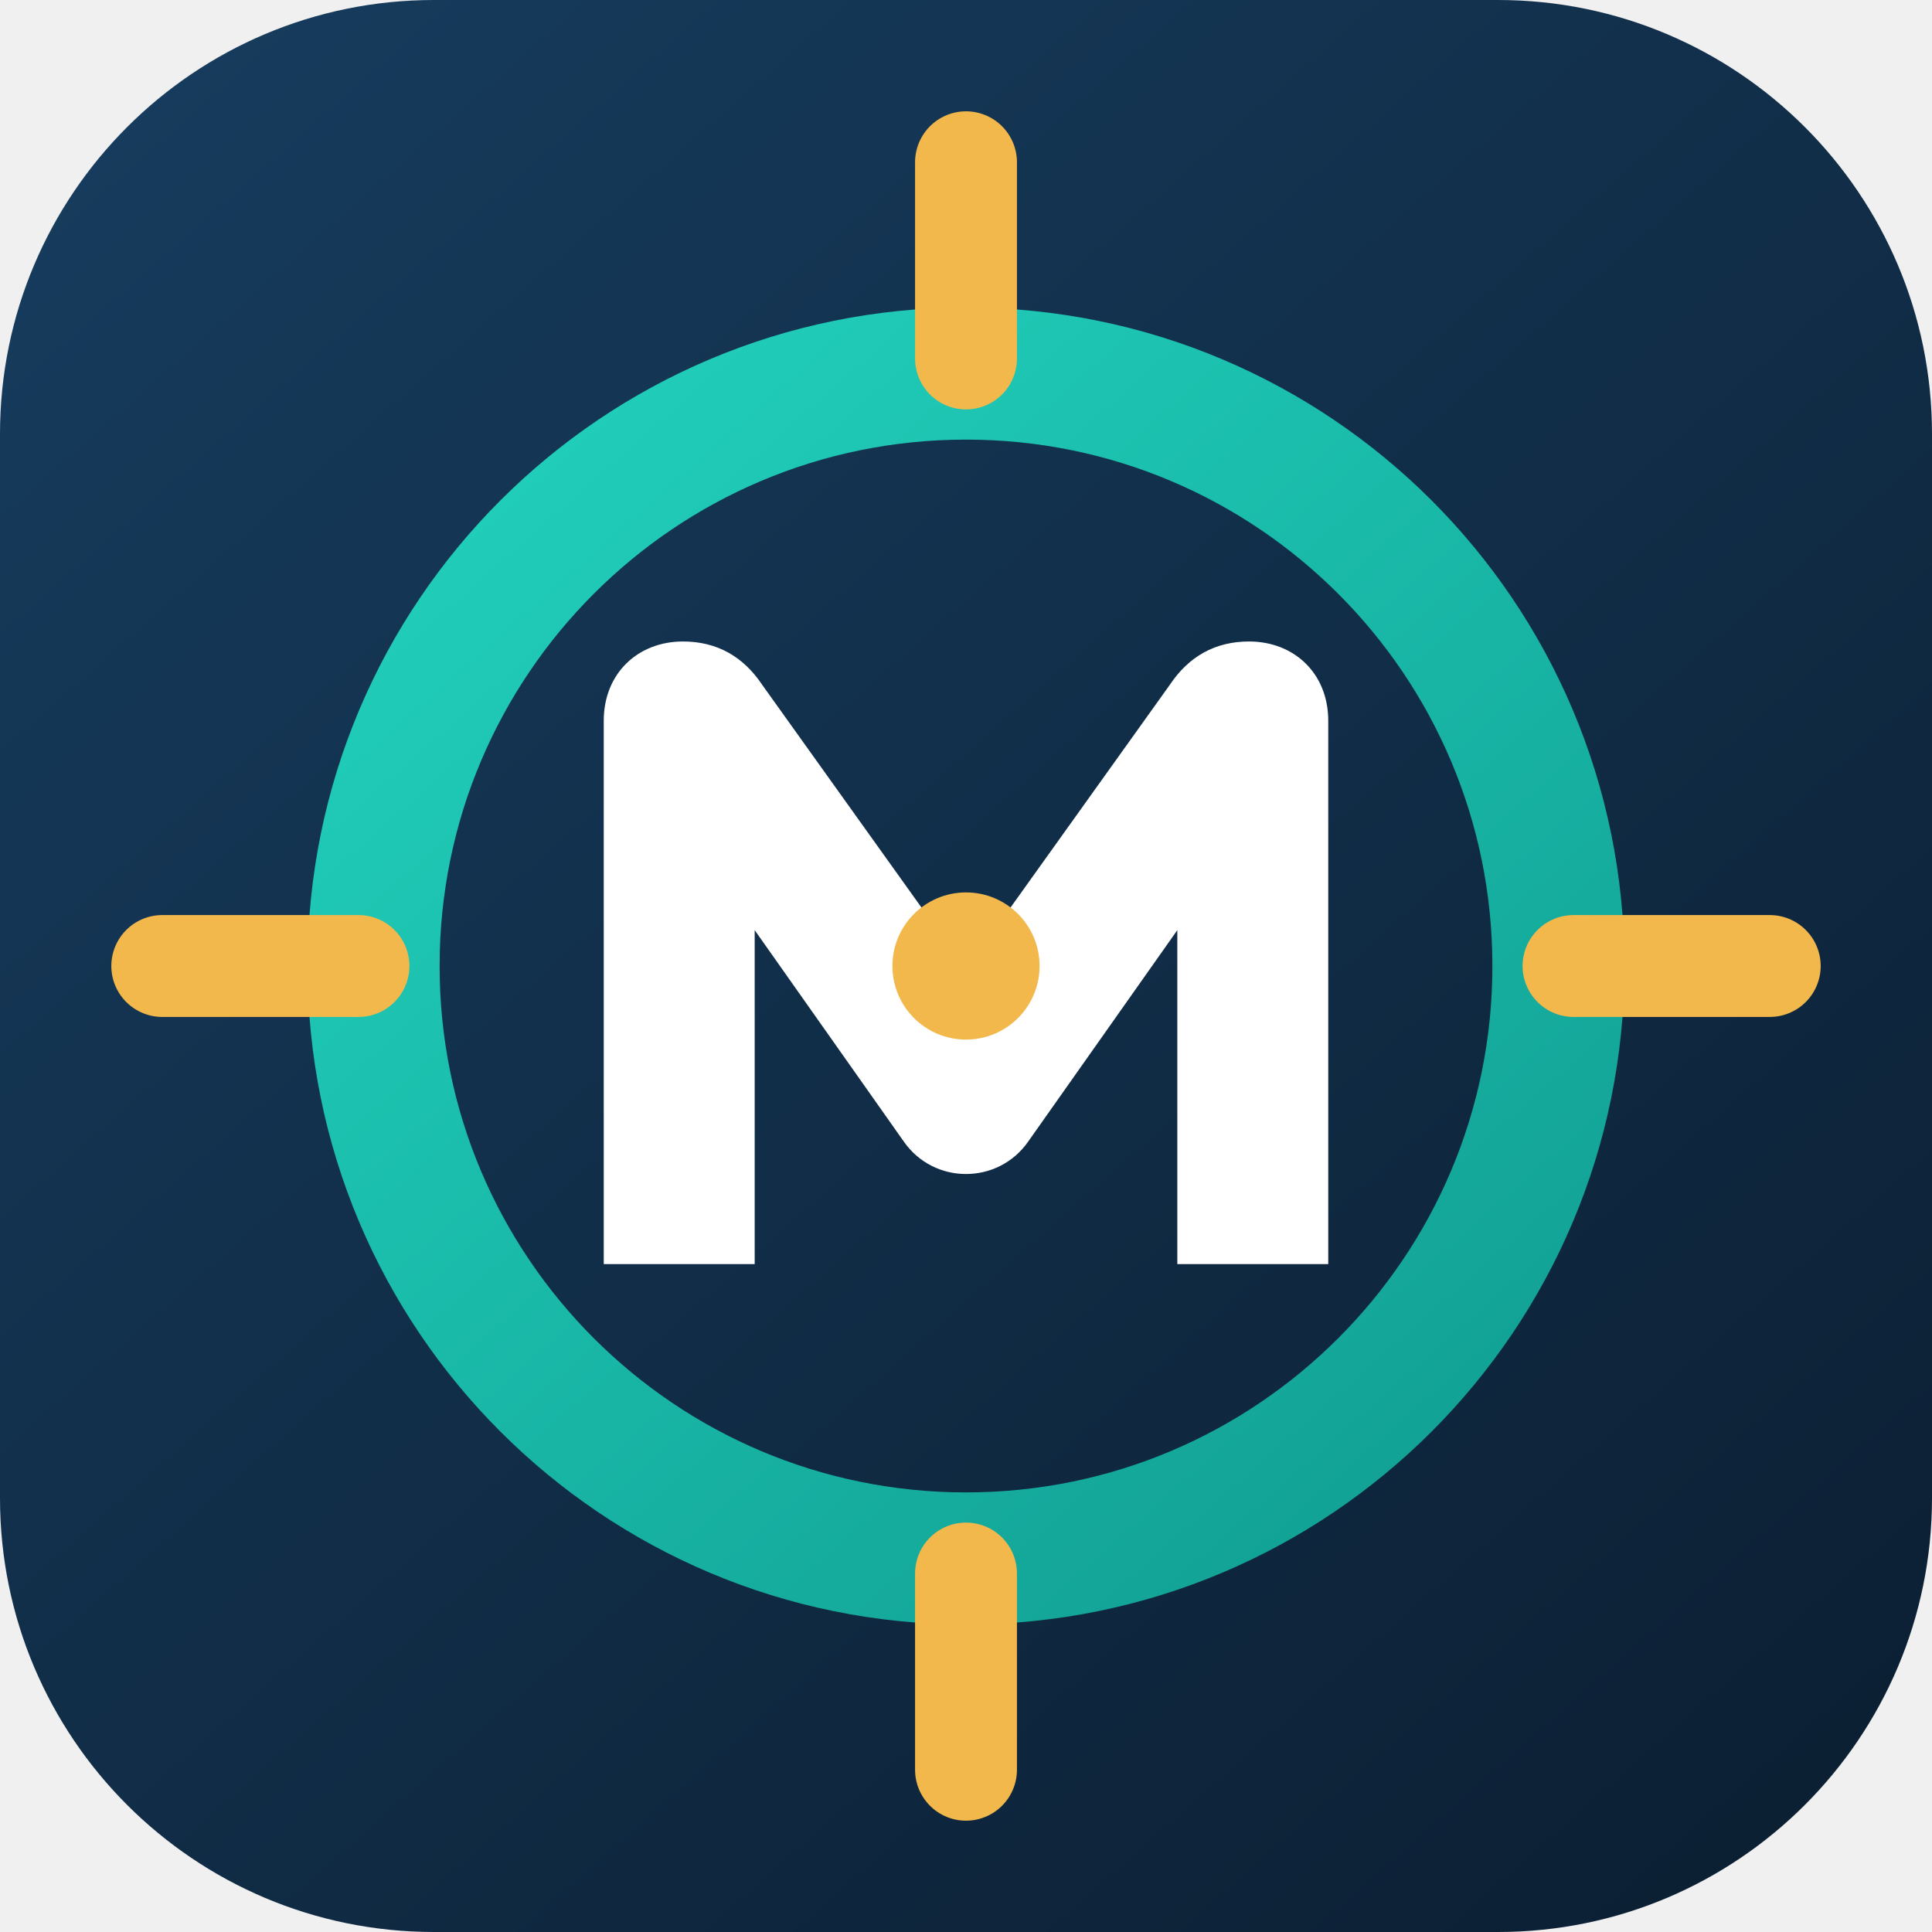
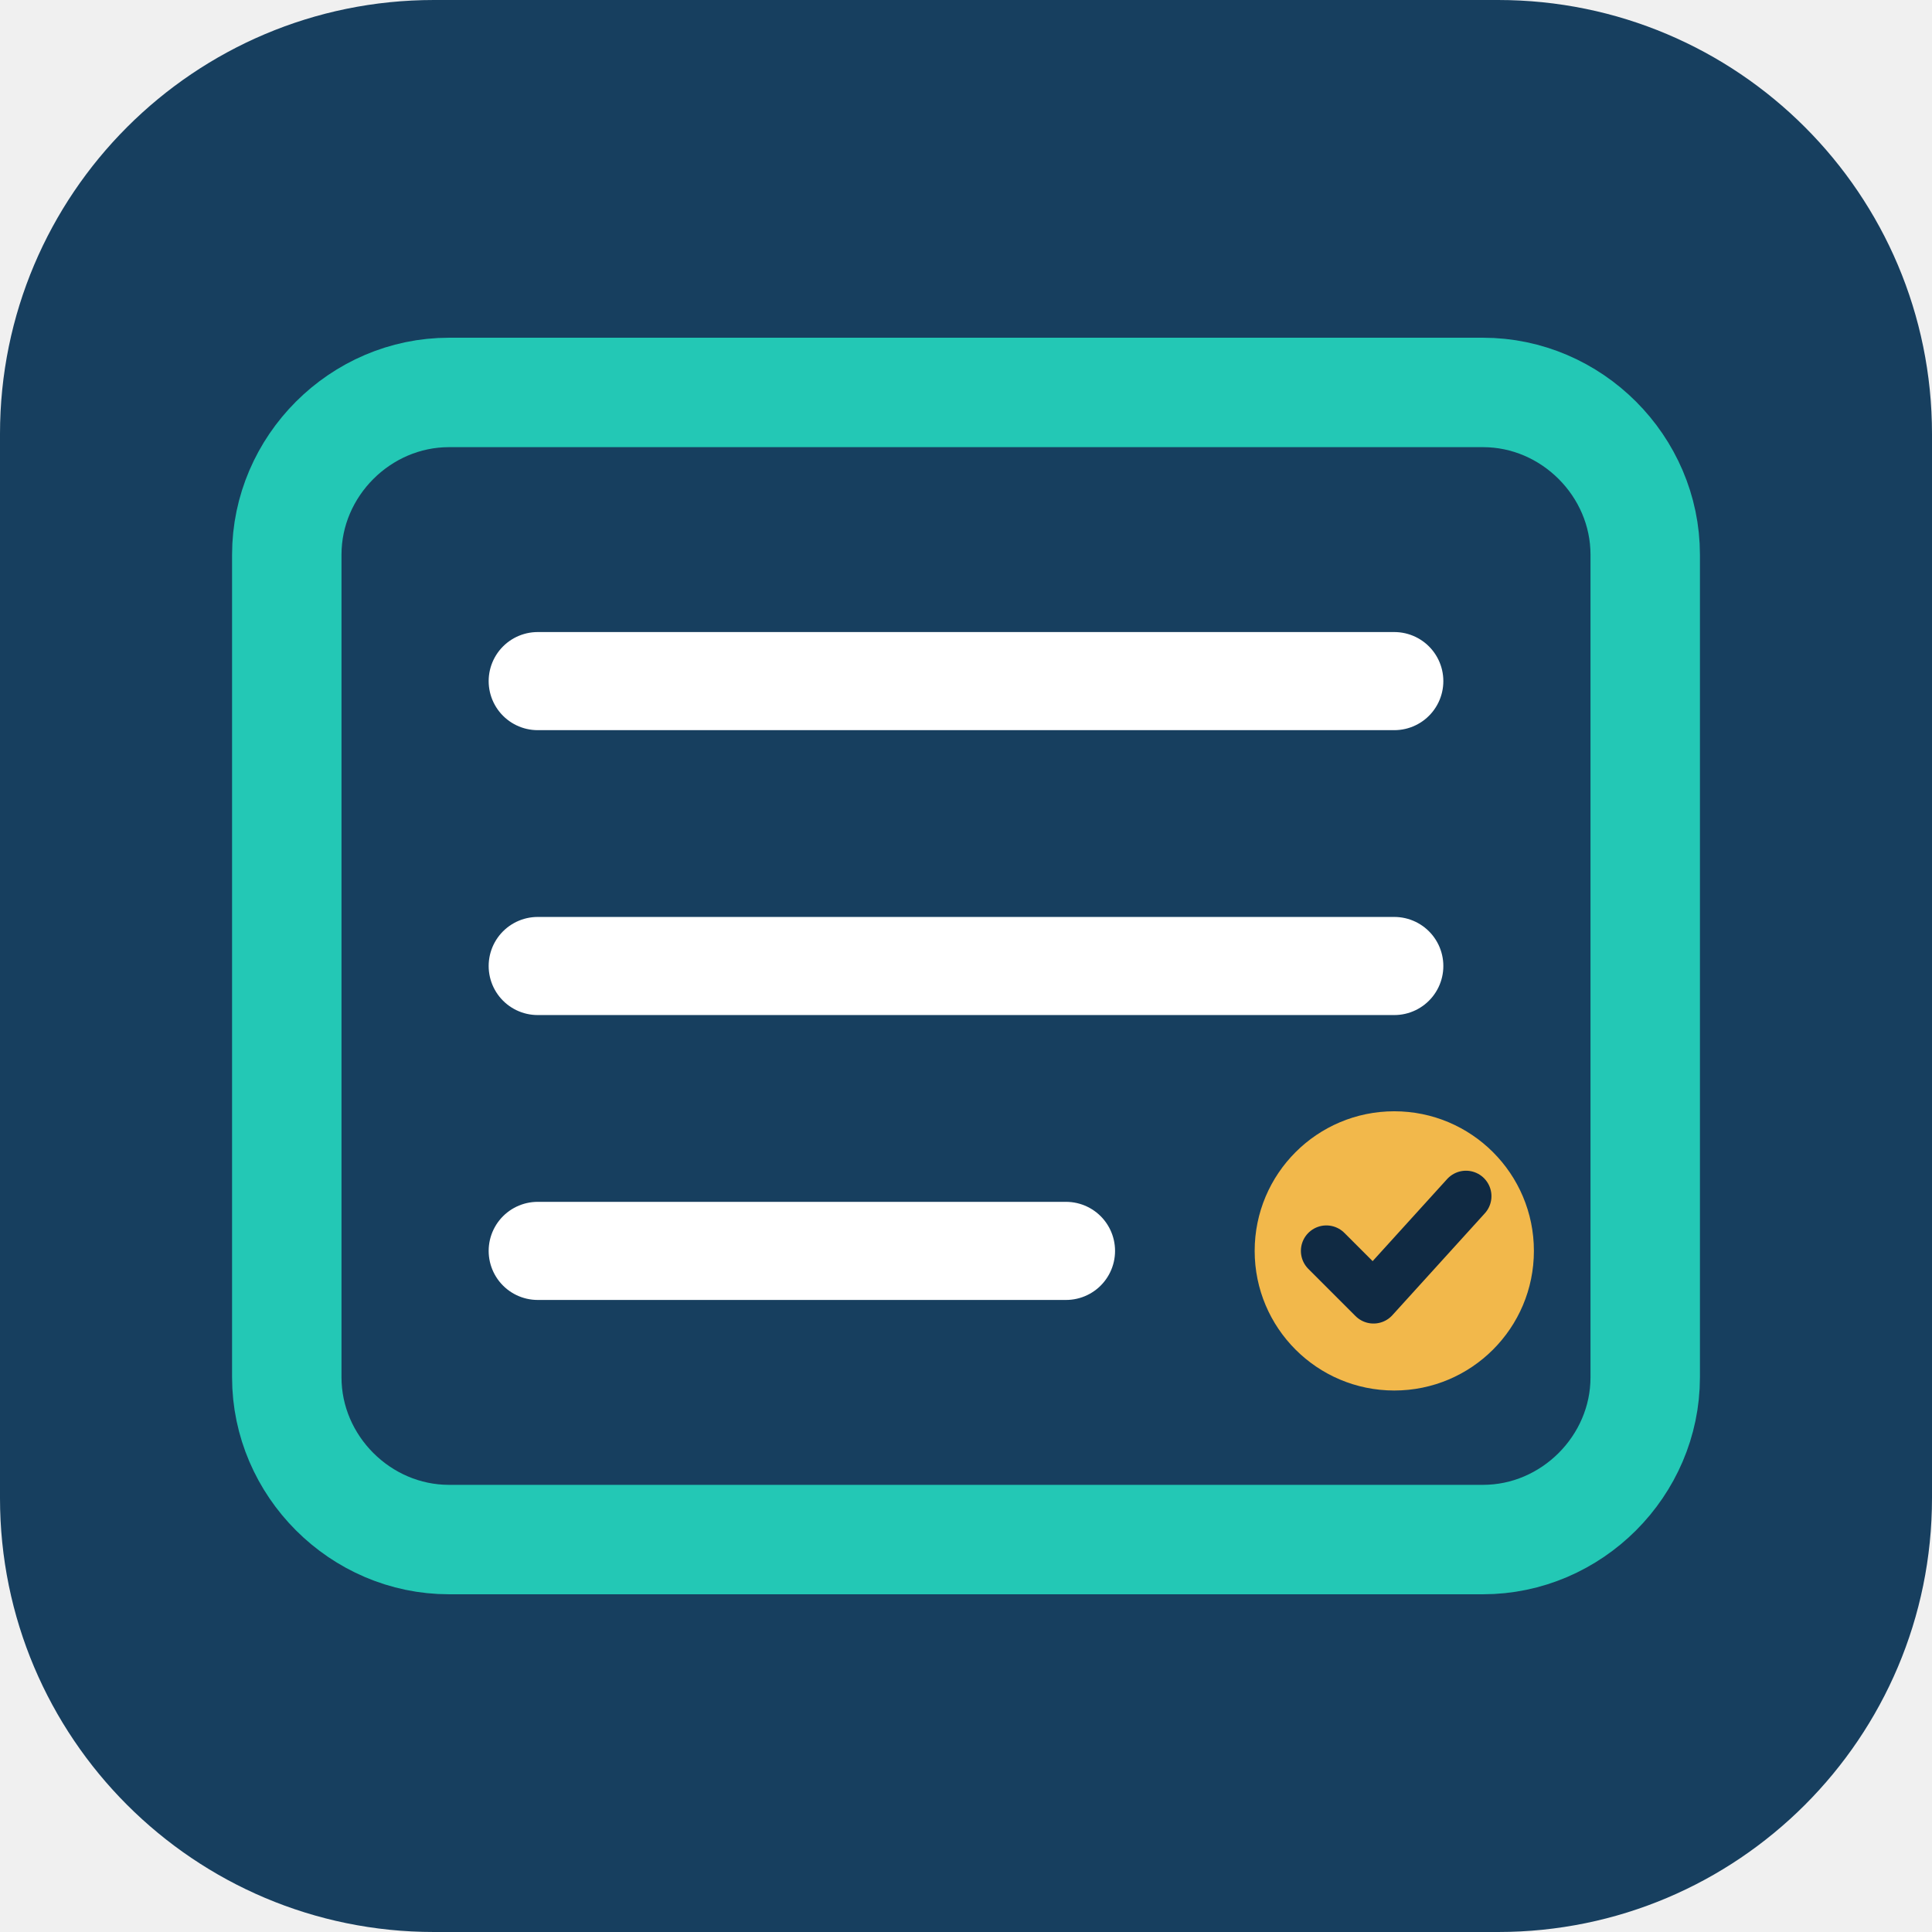
<svg xmlns="http://www.w3.org/2000/svg" viewBox="0 0 1024 1024">
  <defs>
-     <linearGradient id="bg" x1="90" y1="40" x2="920" y2="980" gradientUnits="userSpaceOnUse">
-       <stop stop-color="#163B5C" />
-       <stop offset="1" stop-color="#0C2034" />
+     <linearGradient id="b" x1="100" y1="70" x2="920" y2="950">
+       <stop stop-color="#173f5f" />
+       <stop offset="1" stop-color="#0b2236" />
    </linearGradient>
-     <linearGradient id="ring" x1="220" y1="170" x2="820" y2="850" gradientUnits="userSpaceOnUse">
-       <stop stop-color="#22D3BD" />
-       <stop offset="1" stop-color="#109C91" />
+     <linearGradient id="g" x1="160" y1="180" x2="850" y2="840">
+       <stop stop-color="#23c8b5" />
+       <stop offset="1" stop-color="#118e85" />
    </linearGradient>
  </defs>
-   <rect width="1024" height="1024" rx="230" fill="url(#bg)" />
-   <circle cx="512" cy="512" r="314" fill="none" stroke="url(#ring)" stroke-width="70" />
-   <path d="M512 86v104M512 834v104M86 512h104M834 512h104" stroke="#F2B84B" stroke-width="54" stroke-linecap="round" />
-   <path d="M320 670V382c0-25 18-42 42-42 18 0 32 8 42 23l108 151 108-151c10-15 24-23 42-23 24 0 42 17 42 42v288h-80V493l-79 112c-16 23-50 23-66 0l-79-112v177h-80Z" fill="#fff" />
-   <circle cx="512" cy="512" r="39" fill="#F2B84B" />
+   <rect width="1024" height="1024" rx="230" fill="url(#b)" />
+   <path d="M238 208h548c47 0 86 39 86 86v436c0 47-39 86-86 86H238c-47 0-86-39-86-86V294c0-47 39-86 86-86Z" fill="none" stroke="url(#g)" stroke-width="58" />
+   <path d="M285 361h454M285 512h454M285 663h280" stroke="#fff" stroke-width="52" stroke-linecap="round" />
+   <circle cx="739" cy="663" r="74" fill="#f2b84b" />
+   <path d="m703 663 25 25 49-54" fill="none" stroke="#102a43" stroke-width="27" stroke-linecap="round" stroke-linejoin="round" />
</svg>
